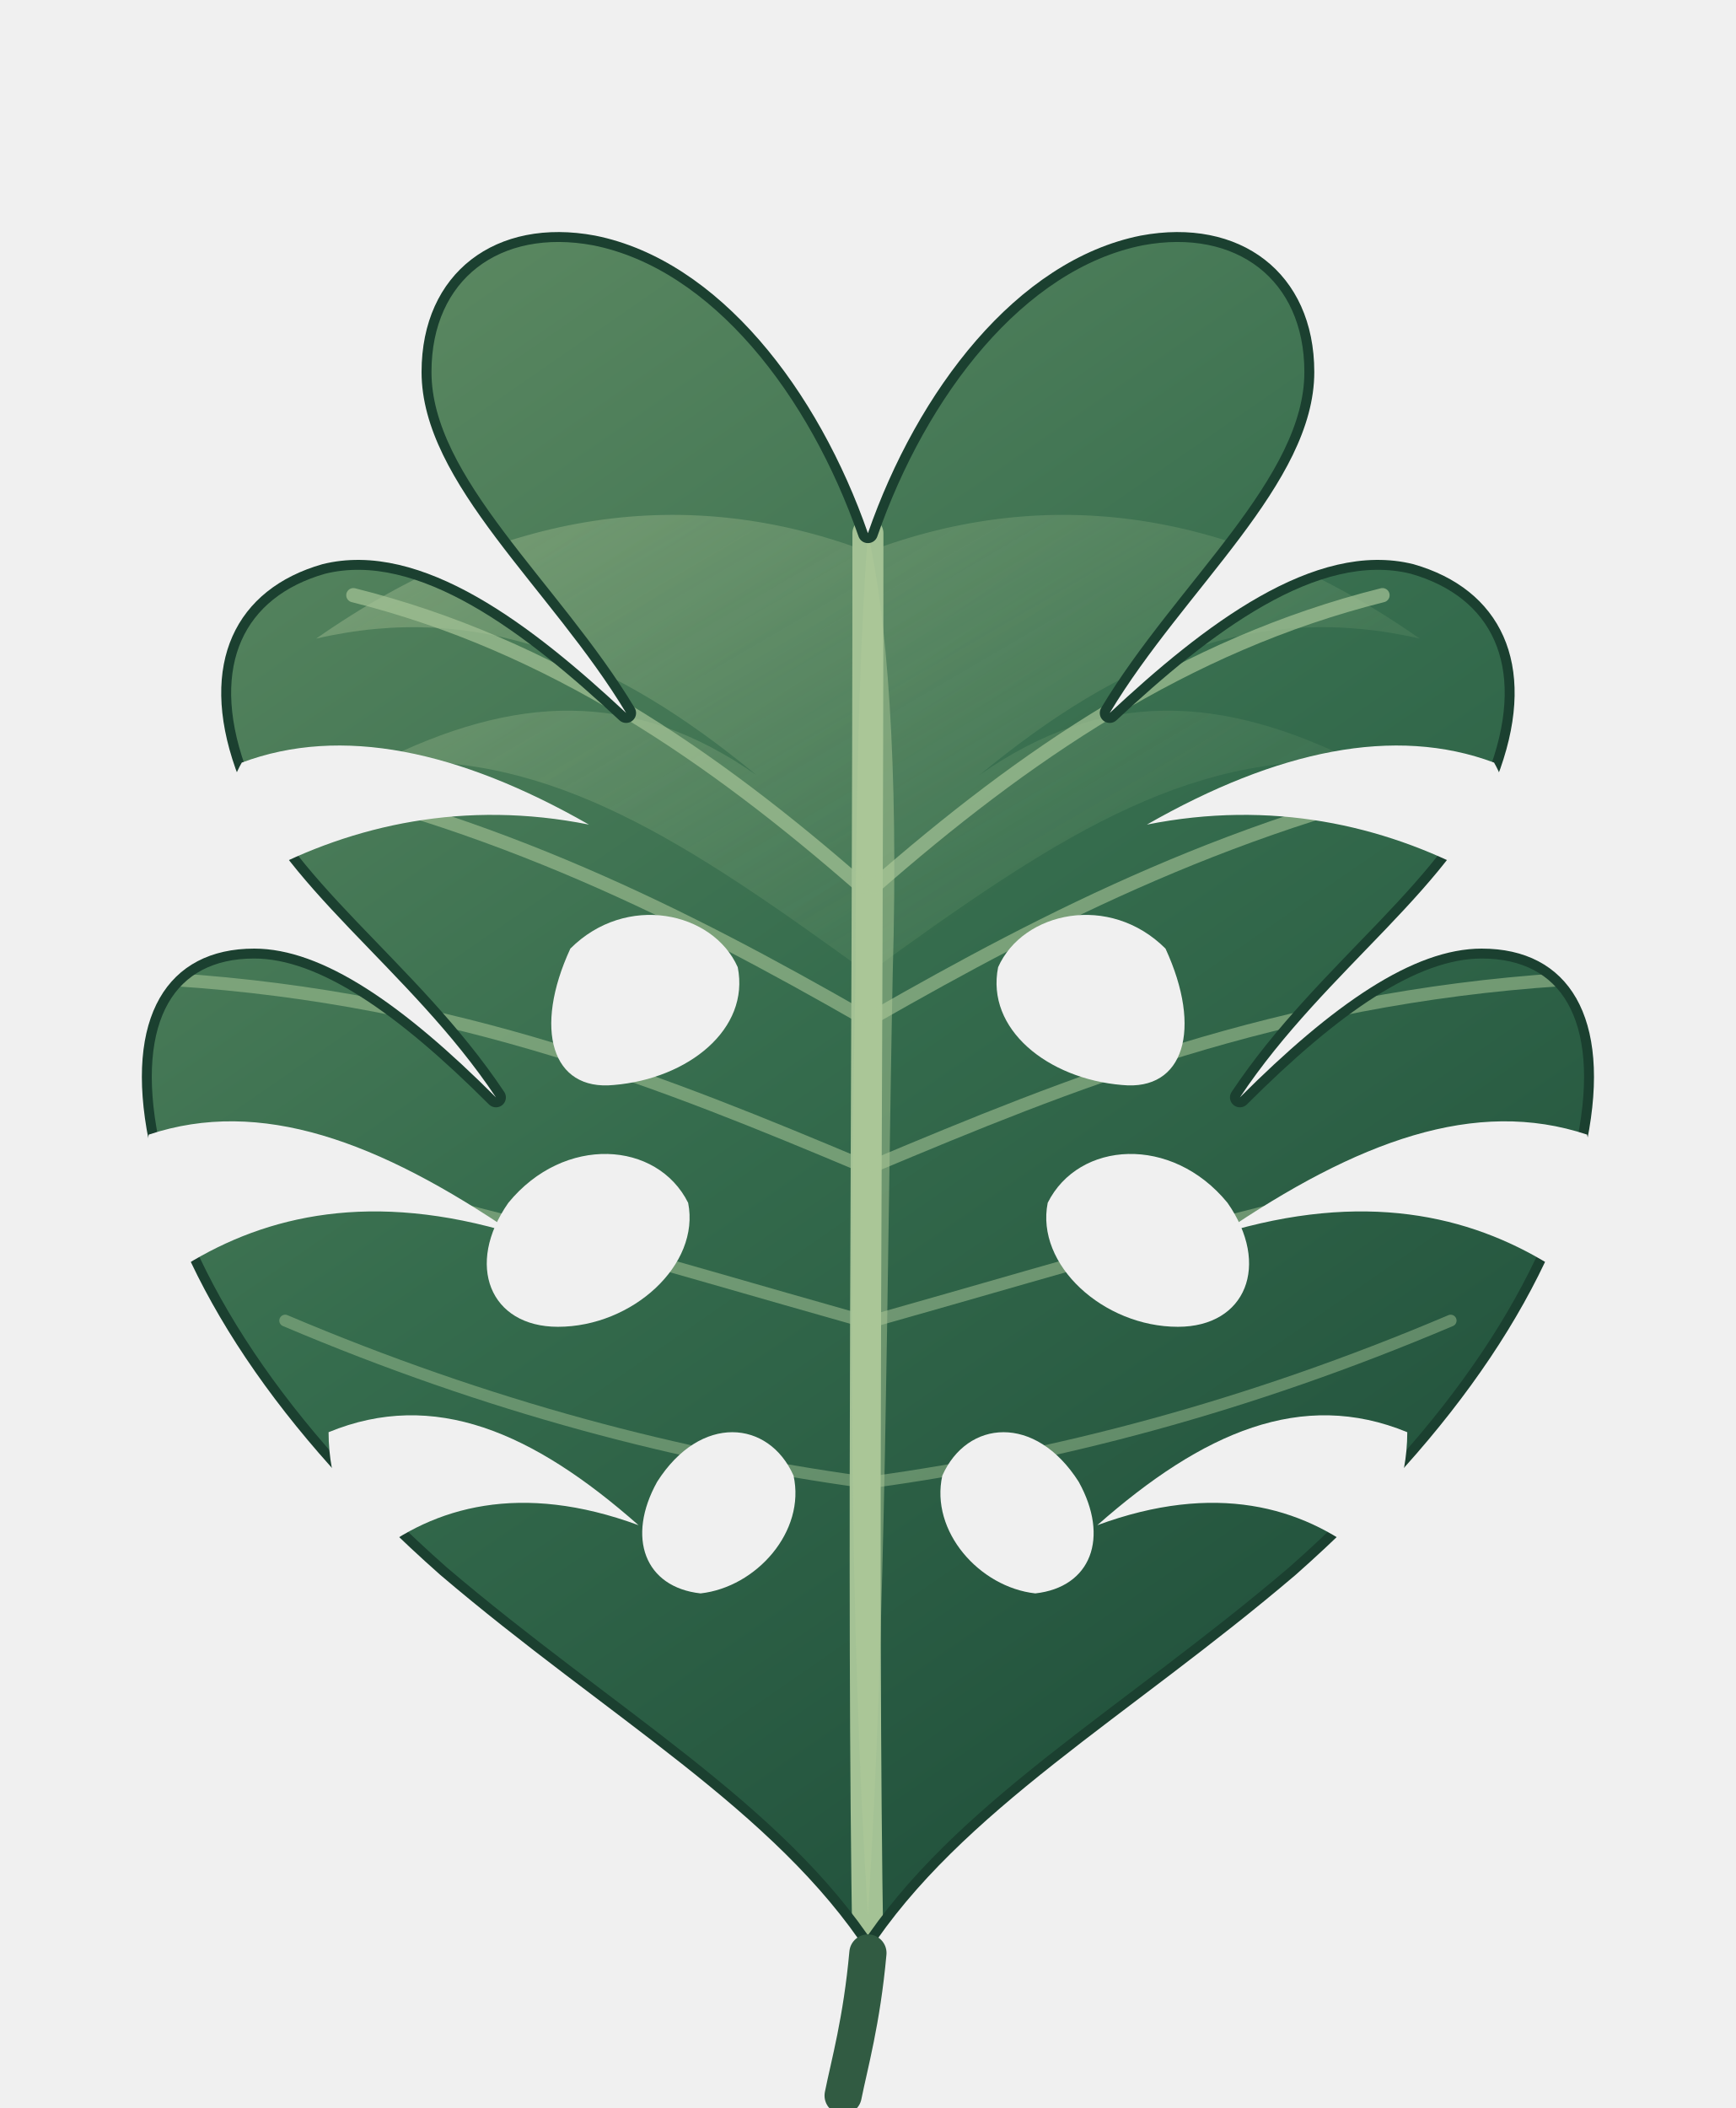
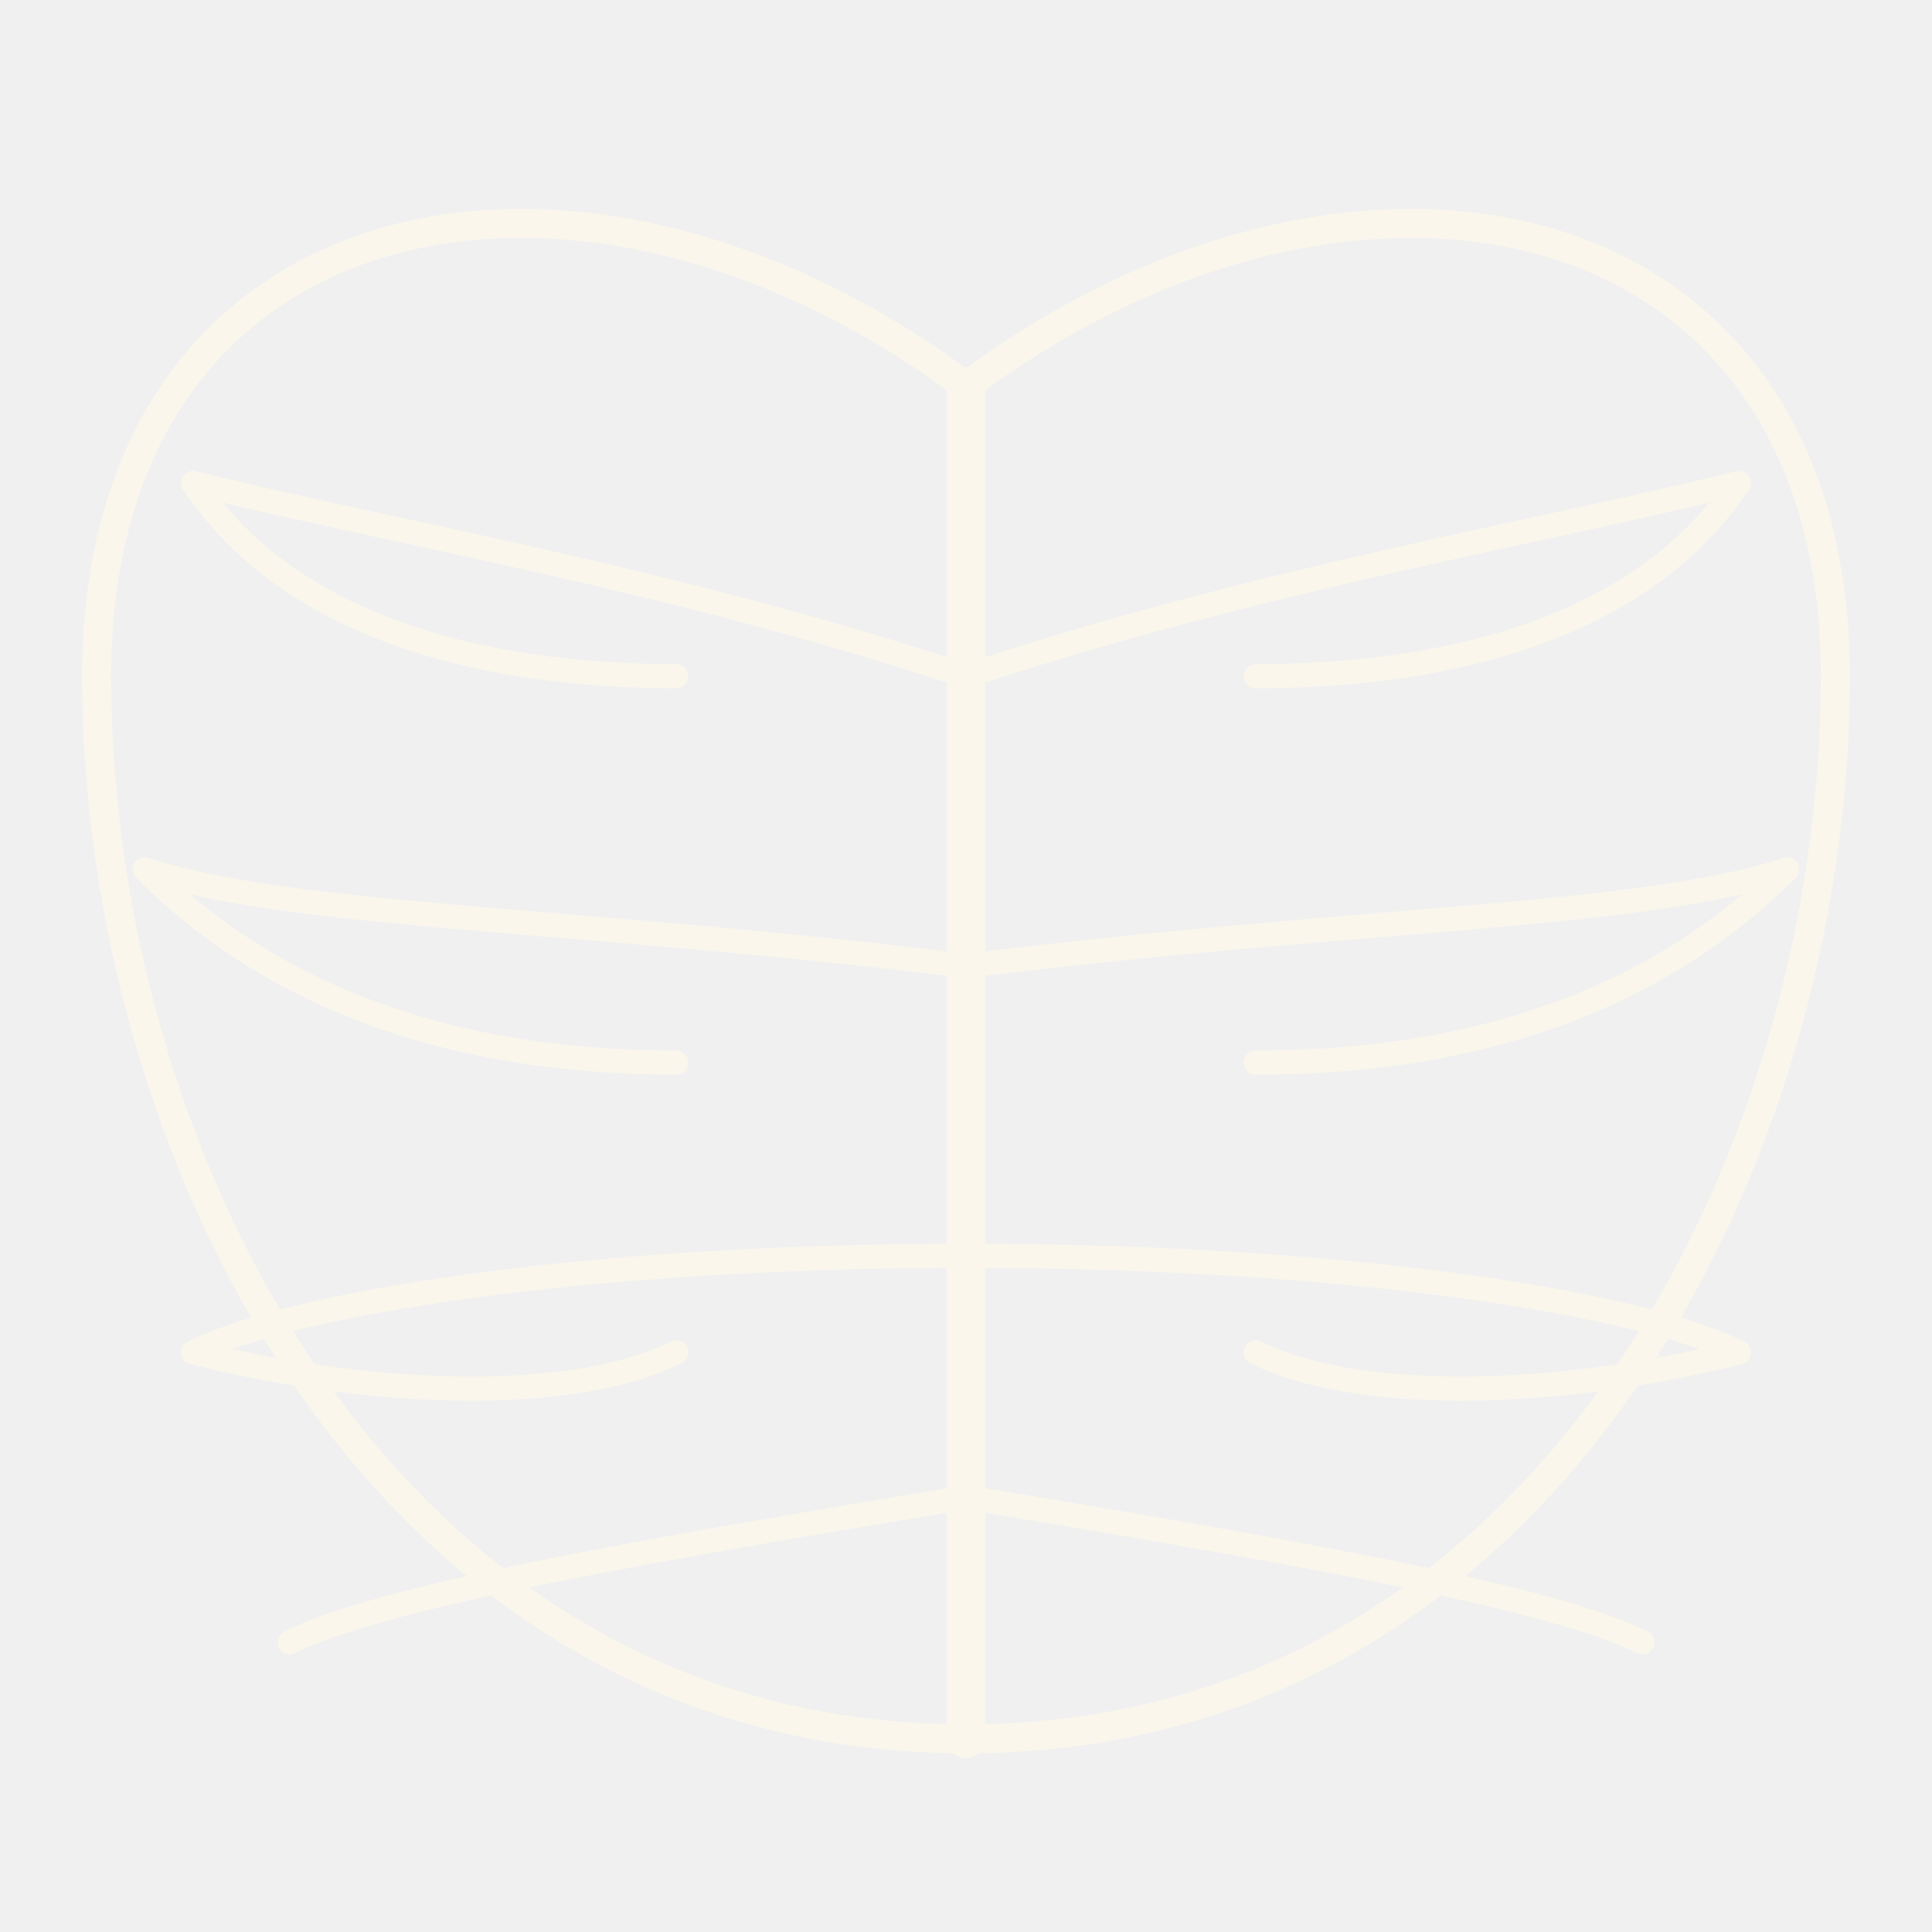
- <svg xmlns="http://www.w3.org/2000/svg" viewBox="0 0 280 340" fill="none">
-   <defs>
-     <linearGradient id="leaf-base" x1="38" y1="42" x2="222" y2="308" gradientUnits="userSpaceOnUse">
-       <stop offset="0" stop-color="#5f8b63" />
-       <stop offset="0.48" stop-color="#356c4d" />
-       <stop offset="1" stop-color="#1d4b38" />
-     </linearGradient>
-     <linearGradient id="leaf-highlight" x1="72" y1="72" x2="190" y2="274" gradientUnits="userSpaceOnUse">
-       <stop offset="0" stop-color="#a3bd91" stop-opacity="0.64" />
-       <stop offset="0.52" stop-color="#6e9a70" stop-opacity="0.2" />
-       <stop offset="1" stop-color="#1d4b38" stop-opacity="0" />
-     </linearGradient>
-     <mask id="leaf-cutouts" maskUnits="userSpaceOnUse" x="0" y="0" width="280" height="340">
-       <rect width="280" height="340" fill="black" />
-       <path fill="white" d="M140 315C125 292 98 277 71 254C45 231 29 207 24 184C20 164 27 153 41 153C52 153 65 162 80 177C66 156 45 143 38 124C32 107 38 95 52 91C68 87 86 101 101 115C89 95 68 78 68 60C68 44 80 35 96 38C116 42 132 63 140 86C148 63 164 42 184 38C200 35 212 44 212 60C212 78 191 95 179 115C194 101 212 87 228 91C242 95 248 107 242 124C235 143 214 156 200 177C215 162 228 153 239 153C253 153 260 164 256 184C251 207 235 231 209 254C182 277 155 292 140 315Z" />
-       <g fill="black">
-         <path d="M39 123C55 117 74 121 95 133C75 129 57 133 42 141C37 137 35 130 39 123Z" />
-         <path d="M241 123C225 117 206 121 185 133C205 129 223 133 238 141C243 137 245 130 241 123Z" />
-         <path d="M24 183C42 177 61 184 83 199C60 192 43 196 30 204C25 198 22 191 24 183Z" />
-         <path d="M256 183C238 177 219 184 197 199C220 192 237 196 250 204C255 198 258 191 256 183Z" />
-         <path d="M53 231C70 224 86 231 103 246C84 239 70 243 60 251C56 246 53 239 53 231Z" />
-         <path d="M227 231C210 224 194 231 177 246C196 239 210 243 220 251C224 246 227 239 227 231Z" />
-         <path d="M92 153C101 144 115 147 119 156C121 166 111 174 99 175C89 176 86 166 92 153Z" />
-         <path d="M188 153C179 144 165 147 161 156C159 166 169 174 181 175C191 176 194 166 188 153Z" />
-         <path d="M82 194C91 183 106 184 111 194C113 204 102 214 90 214C79 214 75 204 82 194Z" />
-         <path d="M198 194C189 183 174 184 169 194C167 204 178 214 190 214C201 214 205 204 198 194Z" />
-         <path d="M106 239C113 228 124 229 128 238C130 247 122 256 113 257C104 256 101 248 106 239Z" />
-         <path d="M174 239C167 228 156 229 152 238C150 247 158 256 167 257C176 256 179 248 174 239Z" />
-       </g>
-     </mask>
-     <clipPath id="leaf-shape">
-       <path d="M140 315C125 292 98 277 71 254C45 231 29 207 24 184C20 164 27 153 41 153C52 153 65 162 80 177C66 156 45 143 38 124C32 107 38 95 52 91C68 87 86 101 101 115C89 95 68 78 68 60C68 44 80 35 96 38C116 42 132 63 140 86C148 63 164 42 184 38C200 35 212 44 212 60C212 78 191 95 179 115C194 101 212 87 228 91C242 95 248 107 242 124C235 143 214 156 200 177C215 162 228 153 239 153C253 153 260 164 256 184C251 207 235 231 209 254C182 277 155 292 140 315Z" />
-     </clipPath>
-   </defs>
-   <g mask="url(#leaf-cutouts)">
-     <path d="M140 315C125 292 98 277 71 254C45 231 29 207 24 184C20 164 27 153 41 153C52 153 65 162 80 177C66 156 45 143 38 124C32 107 38 95 52 91C68 87 86 101 101 115C89 95 68 78 68 60C68 44 80 35 96 38C116 42 132 63 140 86C148 63 164 42 184 38C200 35 212 44 212 60C212 78 191 95 179 115C194 101 212 87 228 91C242 95 248 107 242 124C235 143 214 156 200 177C215 162 228 153 239 153C253 153 260 164 256 184C251 207 235 231 209 254C182 277 155 292 140 315Z" fill="url(#leaf-base)" />
-     <path d="M140 89C111 78 81 82 51 103C77 97 99 106 122 125C102 111 83 112 61 123C89 121 111 136 140 157C169 136 191 121 219 123C197 112 178 111 158 125C181 106 203 97 229 103C199 82 169 78 140 89Z" fill="url(#leaf-highlight)" opacity="0.8" />
-     <g clip-path="url(#leaf-shape)" stroke="#a4c295" stroke-linecap="round" fill="none">
-       <path d="M140 315C139 254 140 178 140 86" stroke-width="5" />
-       <path d="M139 143C115 122 89 104 57 96" stroke-width="2.3" opacity="0.72" />
-       <path d="M139 164C111 148 80 132 40 124" stroke-width="2.2" opacity="0.62" />
-       <path d="M139 188C108 175 74 161 28 158" stroke-width="2.1" opacity="0.58" />
-       <path d="M139 213C107 204 72 193 28 185" stroke-width="2" opacity="0.54" />
-       <path d="M139 239C110 235 79 227 46 213" stroke-width="1.9" opacity="0.48" />
-       <path d="M141 143C165 122 191 104 223 96" stroke-width="2.3" opacity="0.72" />
-       <path d="M141 164C169 148 200 132 240 124" stroke-width="2.2" opacity="0.62" />
-       <path d="M141 188C172 175 206 161 252 158" stroke-width="2.1" opacity="0.58" />
-       <path d="M141 213C173 204 208 193 252 185" stroke-width="2" opacity="0.54" />
-       <path d="M141 239C170 235 201 227 234 213" stroke-width="1.9" opacity="0.48" />
-       <path d="M140 315C132 303 119 291 101 279" stroke-width="2" opacity="0.52" />
-       <path d="M140 315C148 303 161 291 179 279" stroke-width="2" opacity="0.52" />
-     </g>
-     <path d="M140 309C137 262 137 207 138 157C138 122 139 99 140 86C143 99 145 123 144 157C143 207 143 262 140 309Z" fill="#b0ca99" opacity="0.48" />
-     <path d="M140 315C125 292 98 277 71 254C45 231 29 207 24 184C20 164 27 153 41 153C52 153 65 162 80 177C66 156 45 143 38 124C32 107 38 95 52 91C68 87 86 101 101 115C89 95 68 78 68 60C68 44 80 35 96 38C116 42 132 63 140 86C148 63 164 42 184 38C200 35 212 44 212 60C212 78 191 95 179 115C194 101 212 87 228 91C242 95 248 107 242 124C235 143 214 156 200 177C215 162 228 153 239 153C253 153 260 164 256 184C251 207 235 231 209 254C182 277 155 292 140 315Z" stroke="#1b4030" stroke-width="3.2" stroke-linejoin="round" />
-   </g>
-   <path d="M140 315C139 326 137 333 136 338" stroke="#315b42" stroke-width="6" stroke-linecap="round" />
+ <svg xmlns="http://www.w3.org/2000/svg" viewBox="0 0 200 200" fill="none" stroke="#FAF6EC" stroke-width="2.5" stroke-linecap="round" stroke-linejoin="round">
+   <path d="M100,180 C100,140 100,100 100,40" stroke-width="4" />
+   <path d="M100,180 C40,180 10,120 10,70 C10,20 60,10 100,40 C140,10 190,20 190,70 C190,120 160,180 100,180 Z" stroke-width="3" />
+   <path d="M100,40 C100,40 100,180 100,180" />
+   <path d="M100,70 C70,60 40,55 20,50" />
+   <path d="M100,100 C60,95 30,95 15,90" />
+   <path d="M100,130 C60,130 30,135 20,140" />
+   <path d="M100,155 C70,160 40,165 30,170" />
+   <path d="M100,70 C130,60 160,55 180,50" />
+   <path d="M100,100 C140,95 170,95 185,90" />
+   <path d="M100,130 C140,130 170,135 180,140" />
+   <path d="M100,155 C130,160 160,165 170,170" />
+   <path d="M20,50 C30,65 50,70 70,70" />
+   <path d="M15,90 C30,105 50,110 70,110" />
+   <path d="M20,140 C40,145 60,145 70,140" />
+   <path d="M180,50 C170,65 150,70 130,70" />
+   <path d="M185,90 C170,105 150,110 130,110" />
+   <path d="M180,140 C160,145 140,145 130,140" />
</svg>
